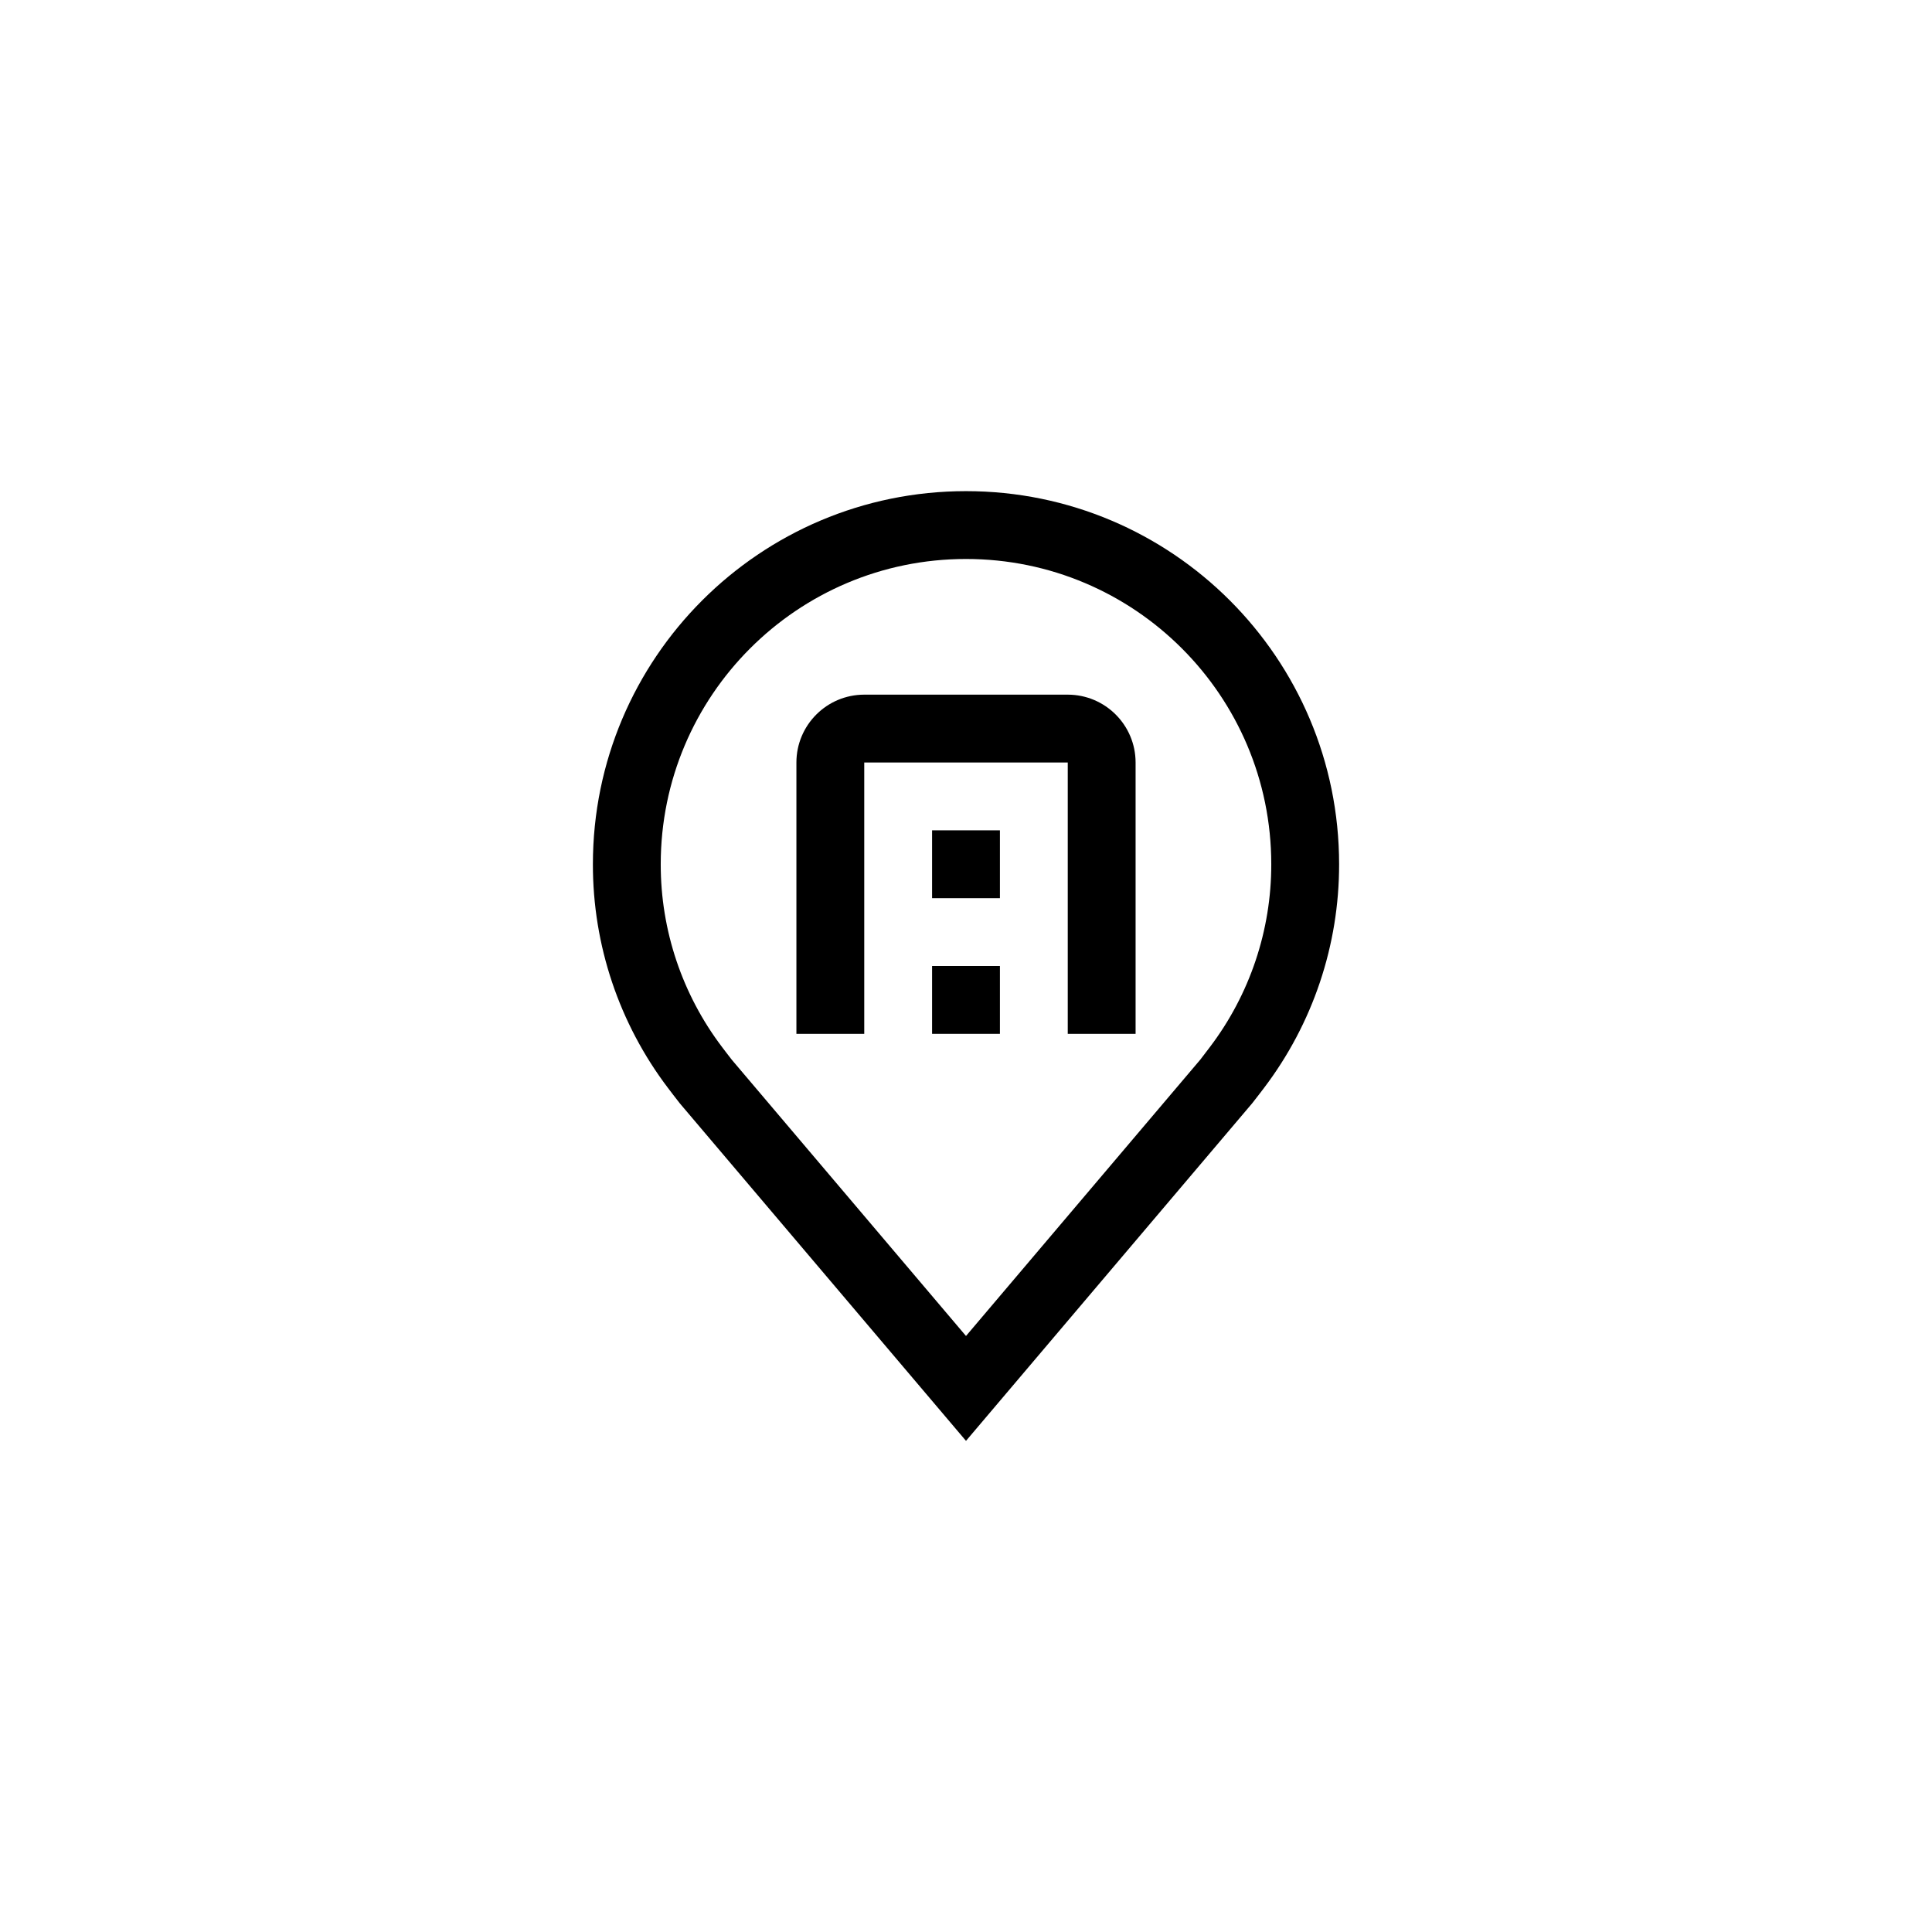
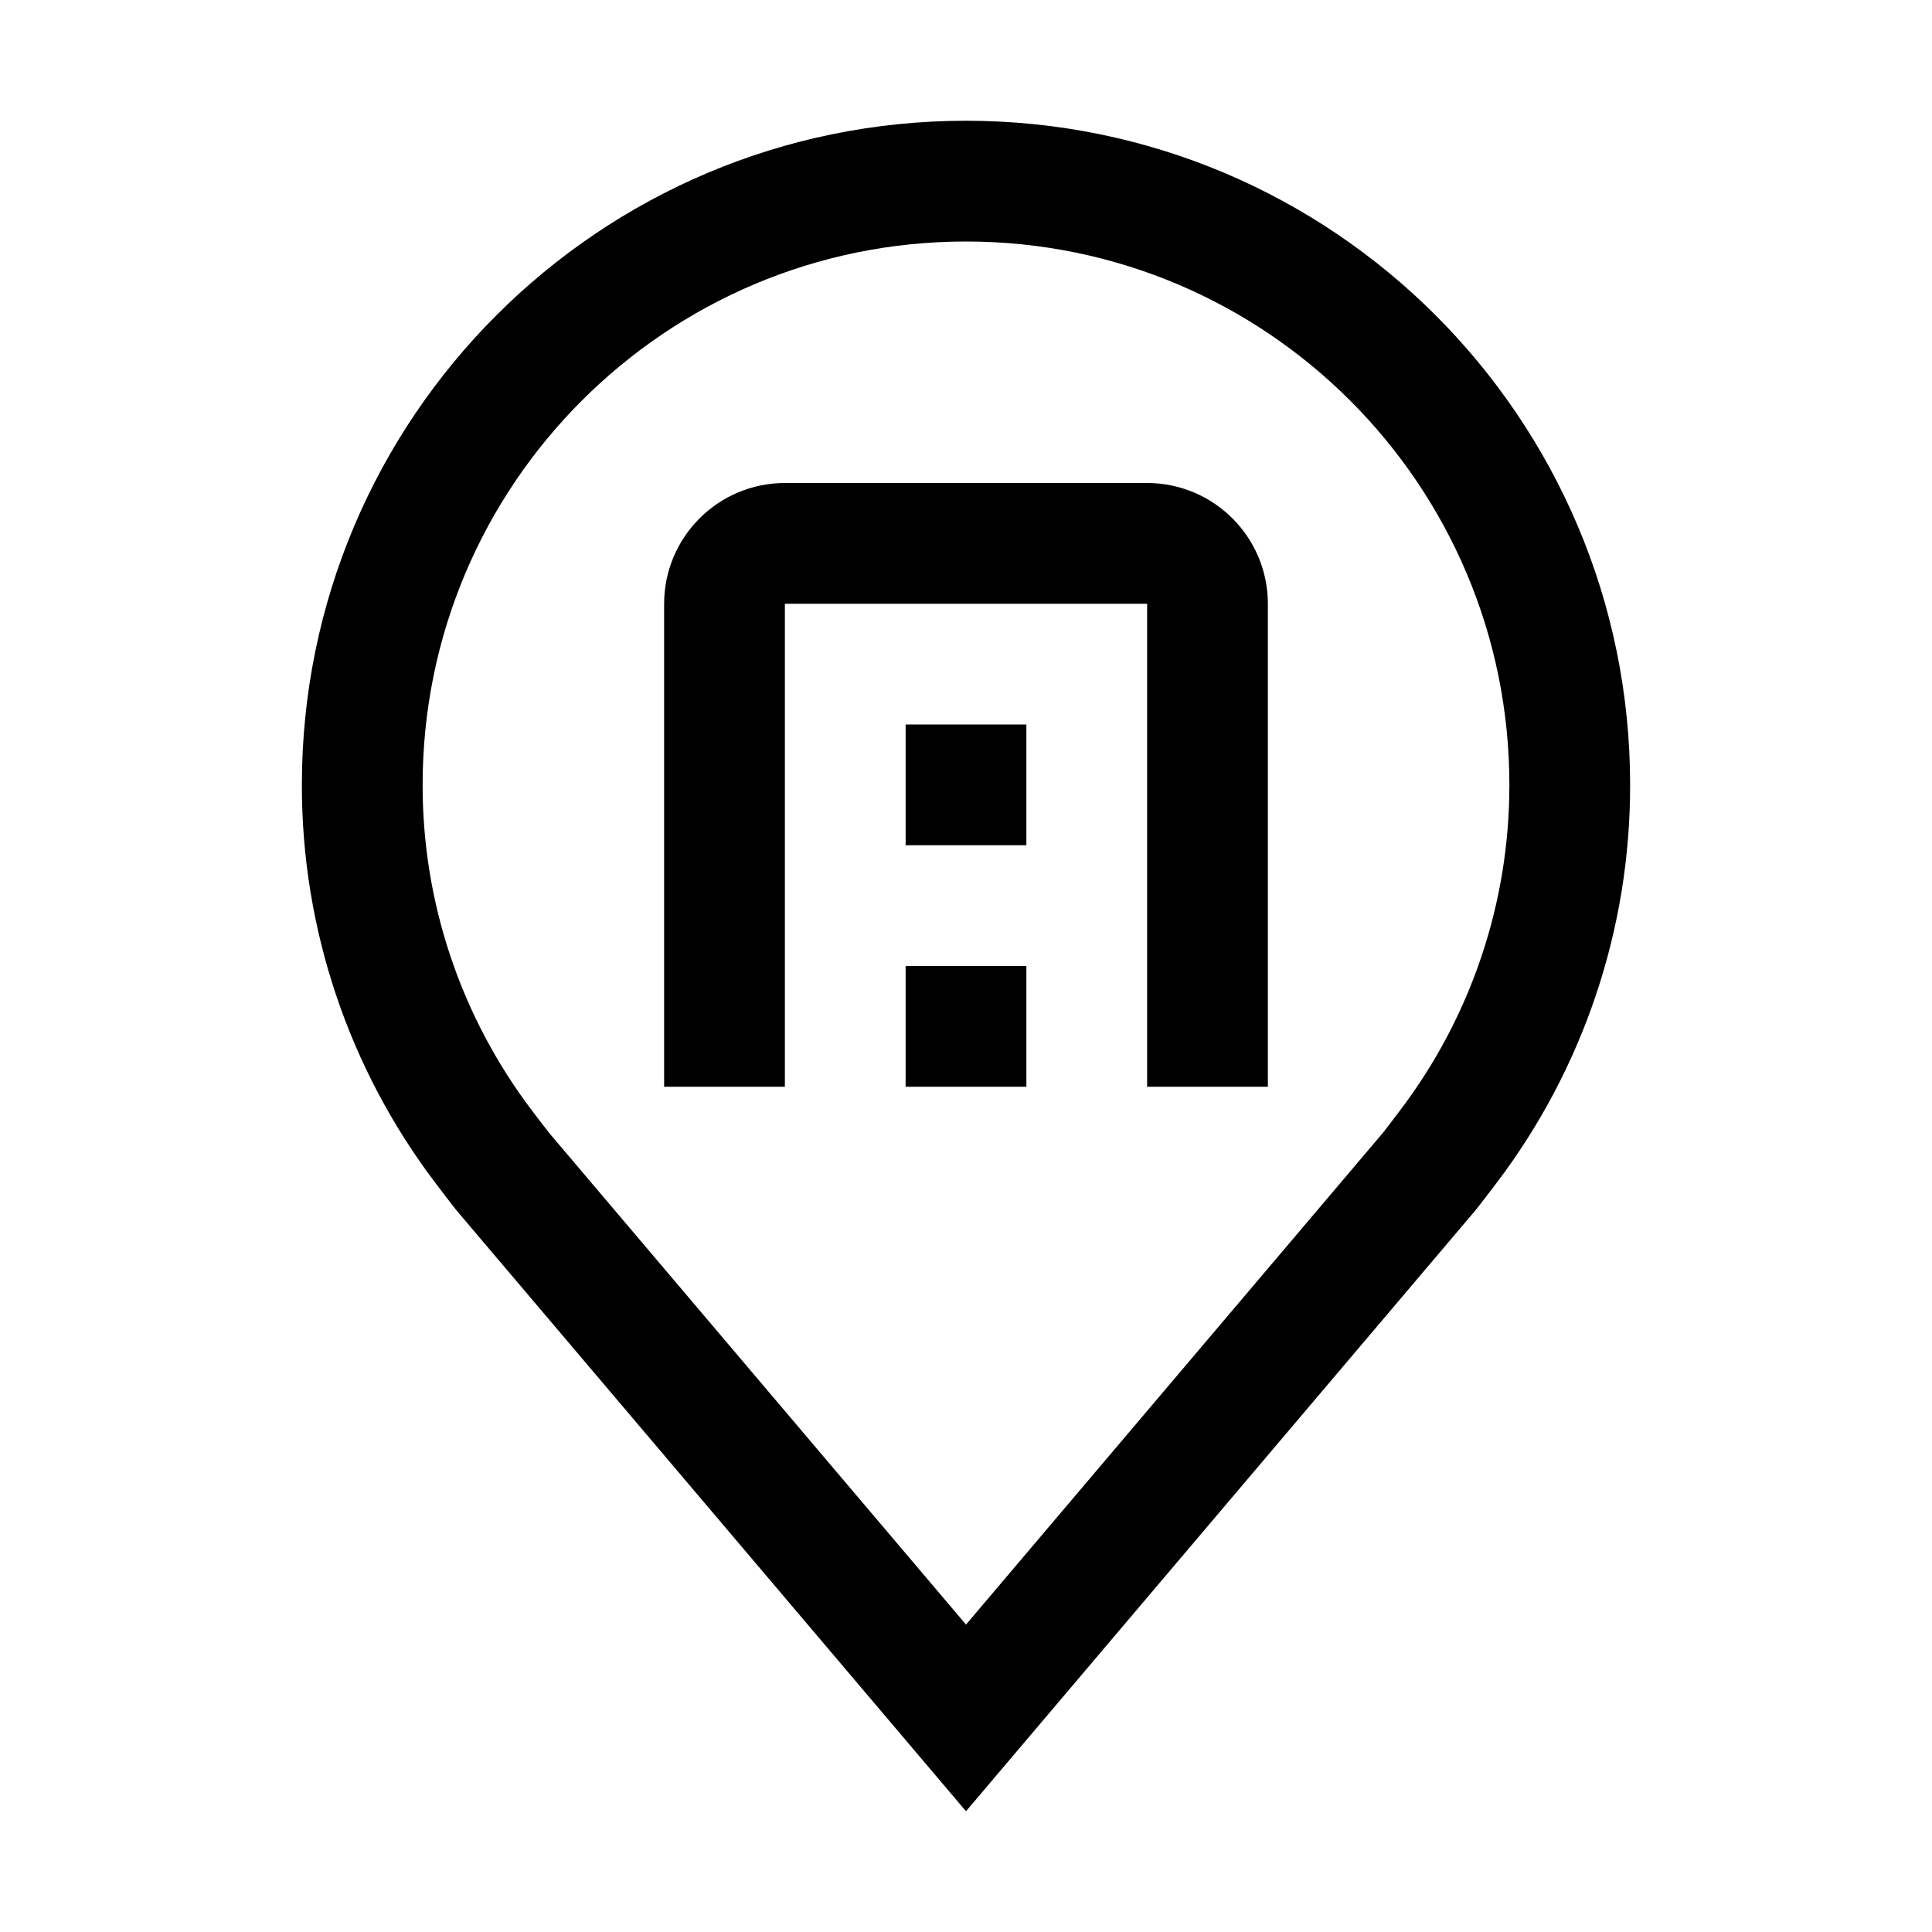
- <svg xmlns="http://www.w3.org/2000/svg" fill="#000000" width="64px" height="64px" viewBox="-12.48 -12.48 56.96 56.96" id="Layer_1" data-name="Layer 1">
+ <svg xmlns="http://www.w3.org/2000/svg" fill="#000000" width="72px" height="72px" viewBox="0 0 32 32" id="Layer_1" data-name="Layer 1">
  <g id="SVGRepo_bgCarrier" stroke-width="0" />
  <g id="SVGRepo_tracerCarrier" stroke-linecap="round" stroke-linejoin="round" />
  <g id="SVGRepo_iconCarrier">
    <defs>
      <style> .cls-1 { fill: none; } </style>
    </defs>
    <path d="M16,30,7.564,20.051c-.048-.057-.348-.452-.348-.452A10.889,10.889,0,0,1,5,13a11,11,0,0,1,22,0,10.884,10.884,0,0,1-2.215,6.597l-.002.003s-.3.394-.345.447ZM8.812,18.395c.001.001.233.308.287.374L16,26.908l6.91-8.15c.044-.055.278-.365.279-.366A8.901,8.901,0,0,0,25,13,9,9,0,0,0,7,13a8.905,8.905,0,0,0,1.812,5.395Z" transform="translate(0 0)" />
    <path d="M21,18H19V10H13v8H11V10a2.002,2.002,0,0,1,2-2h6a2.002,2.002,0,0,1,2,2Z" transform="translate(0 0)" />
    <rect x="15" y="16" width="2" height="2" />
    <rect x="15" y="12" width="2" height="2" />
    <rect id="_Transparent_Rectangle_" data-name="&lt;Transparent Rectangle&gt;" class="cls-1" width="32" height="32" />
  </g>
</svg>
